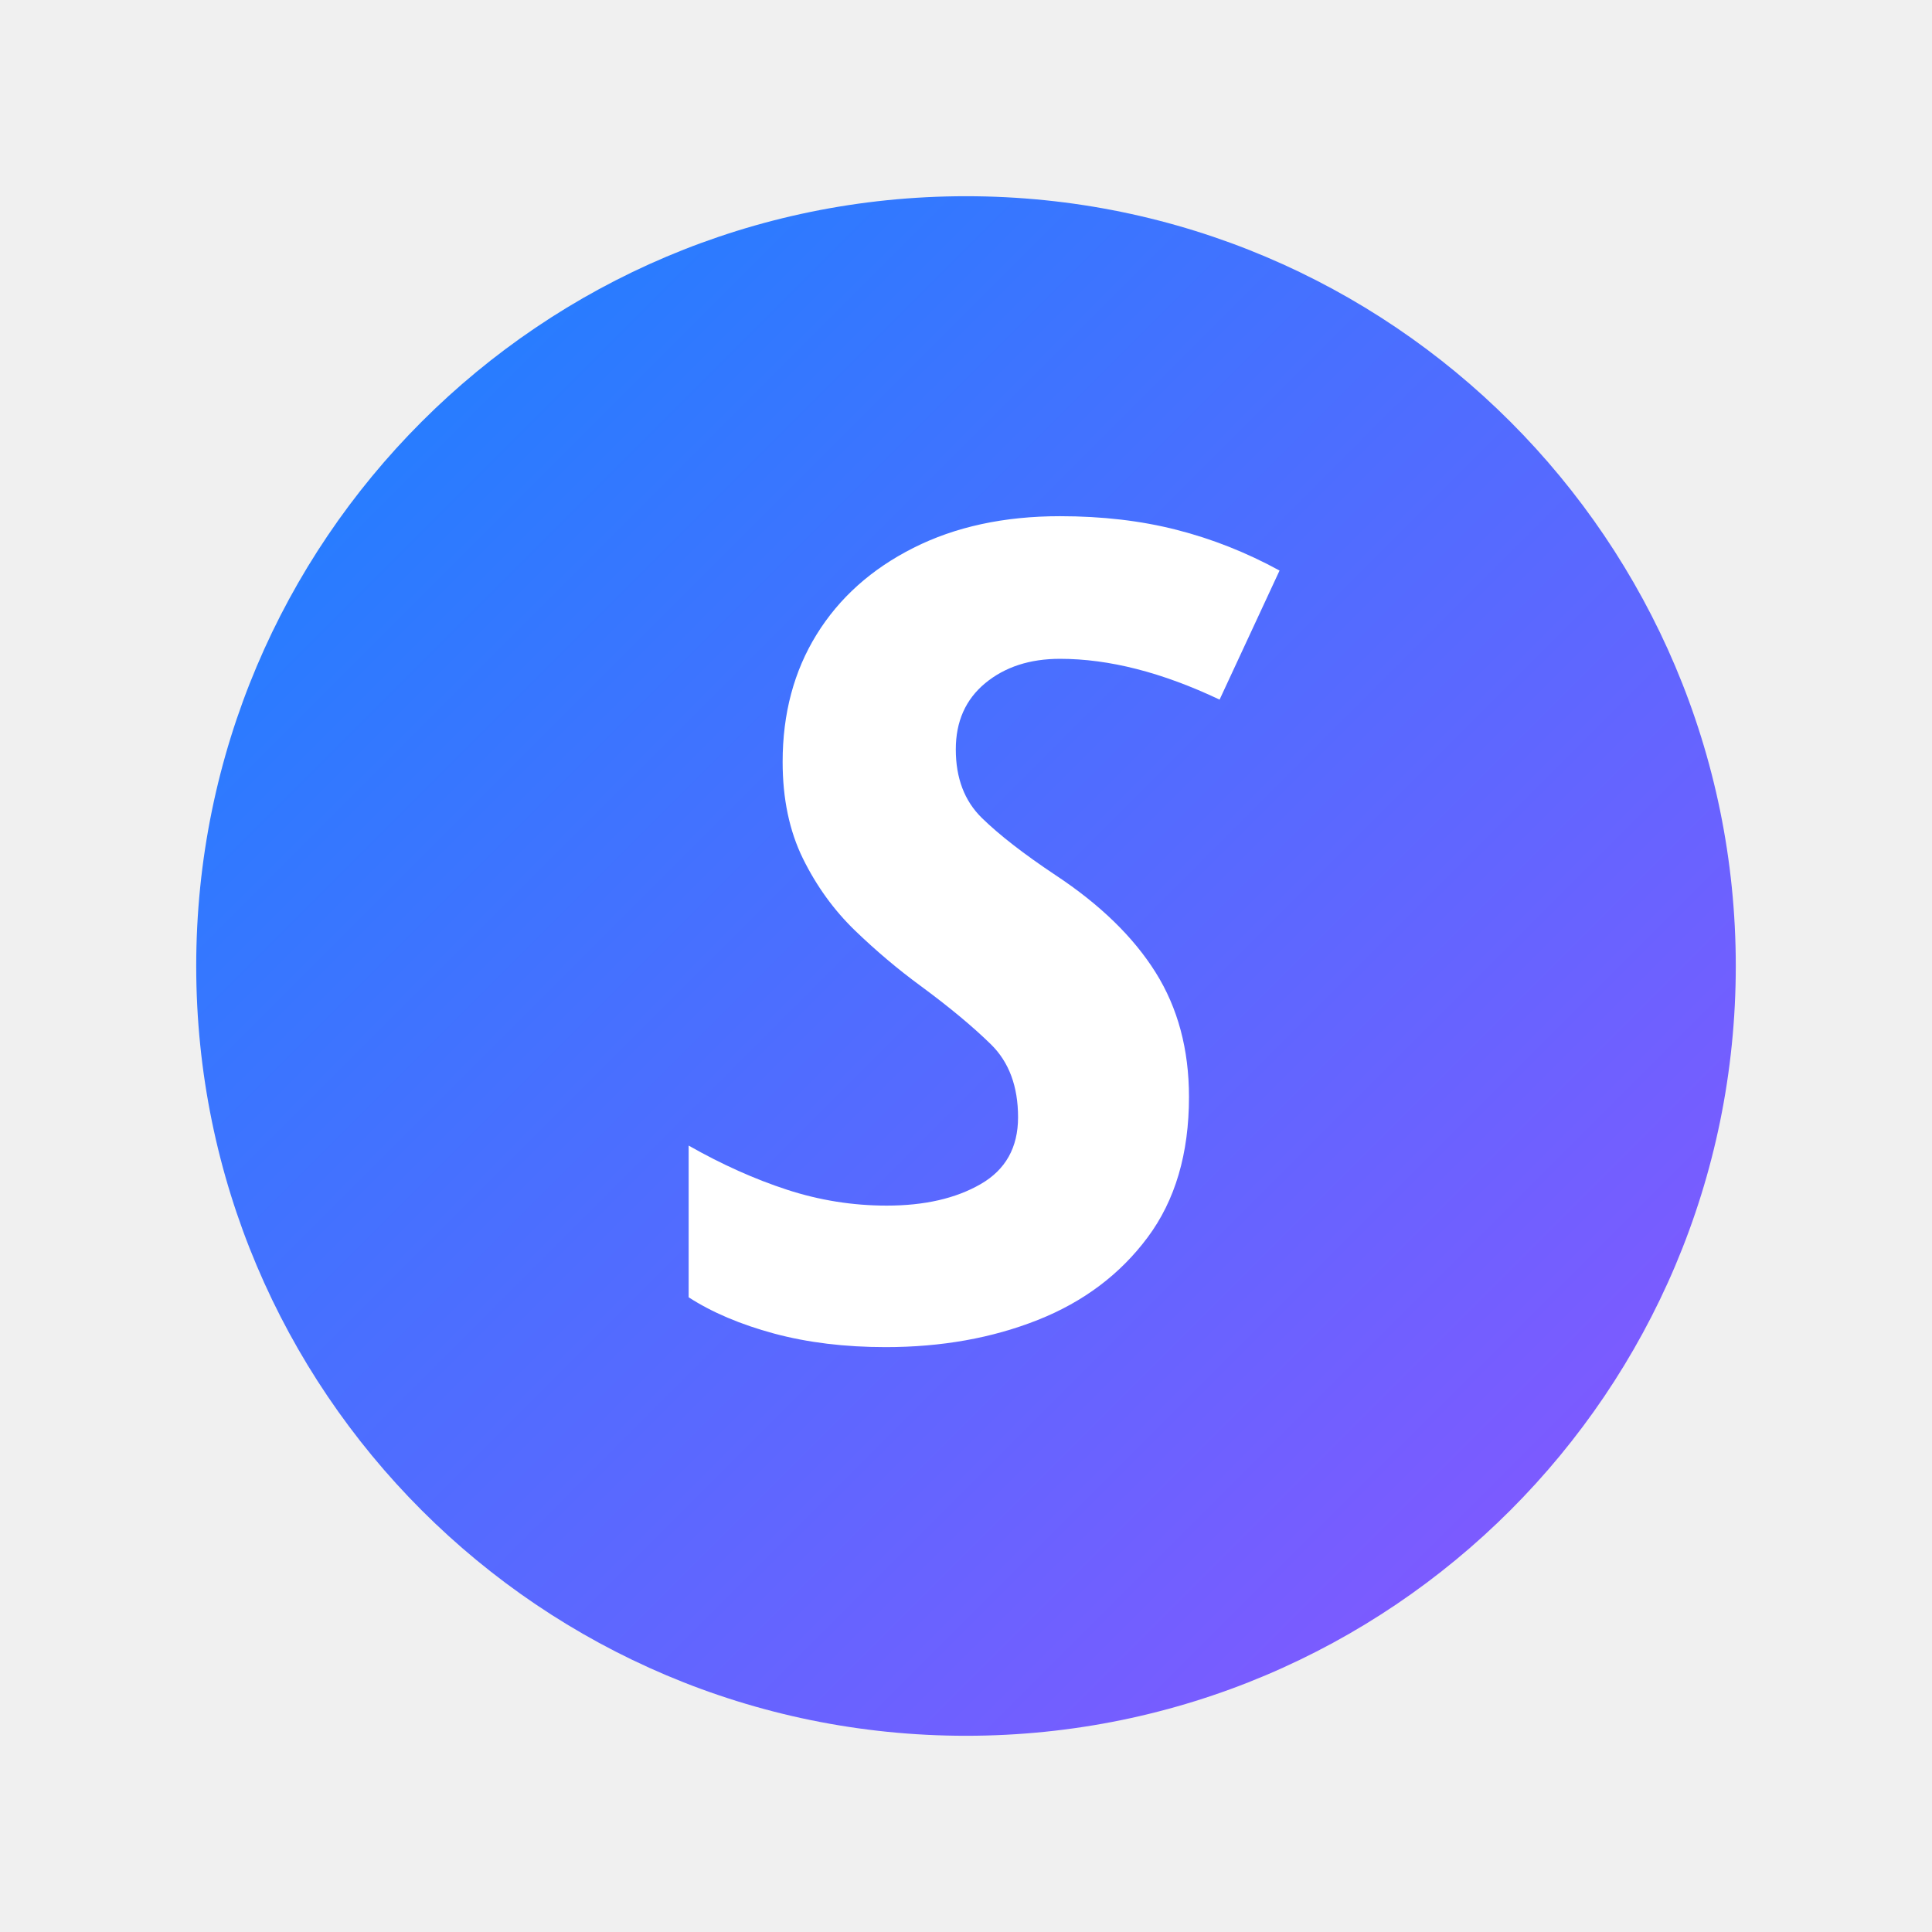
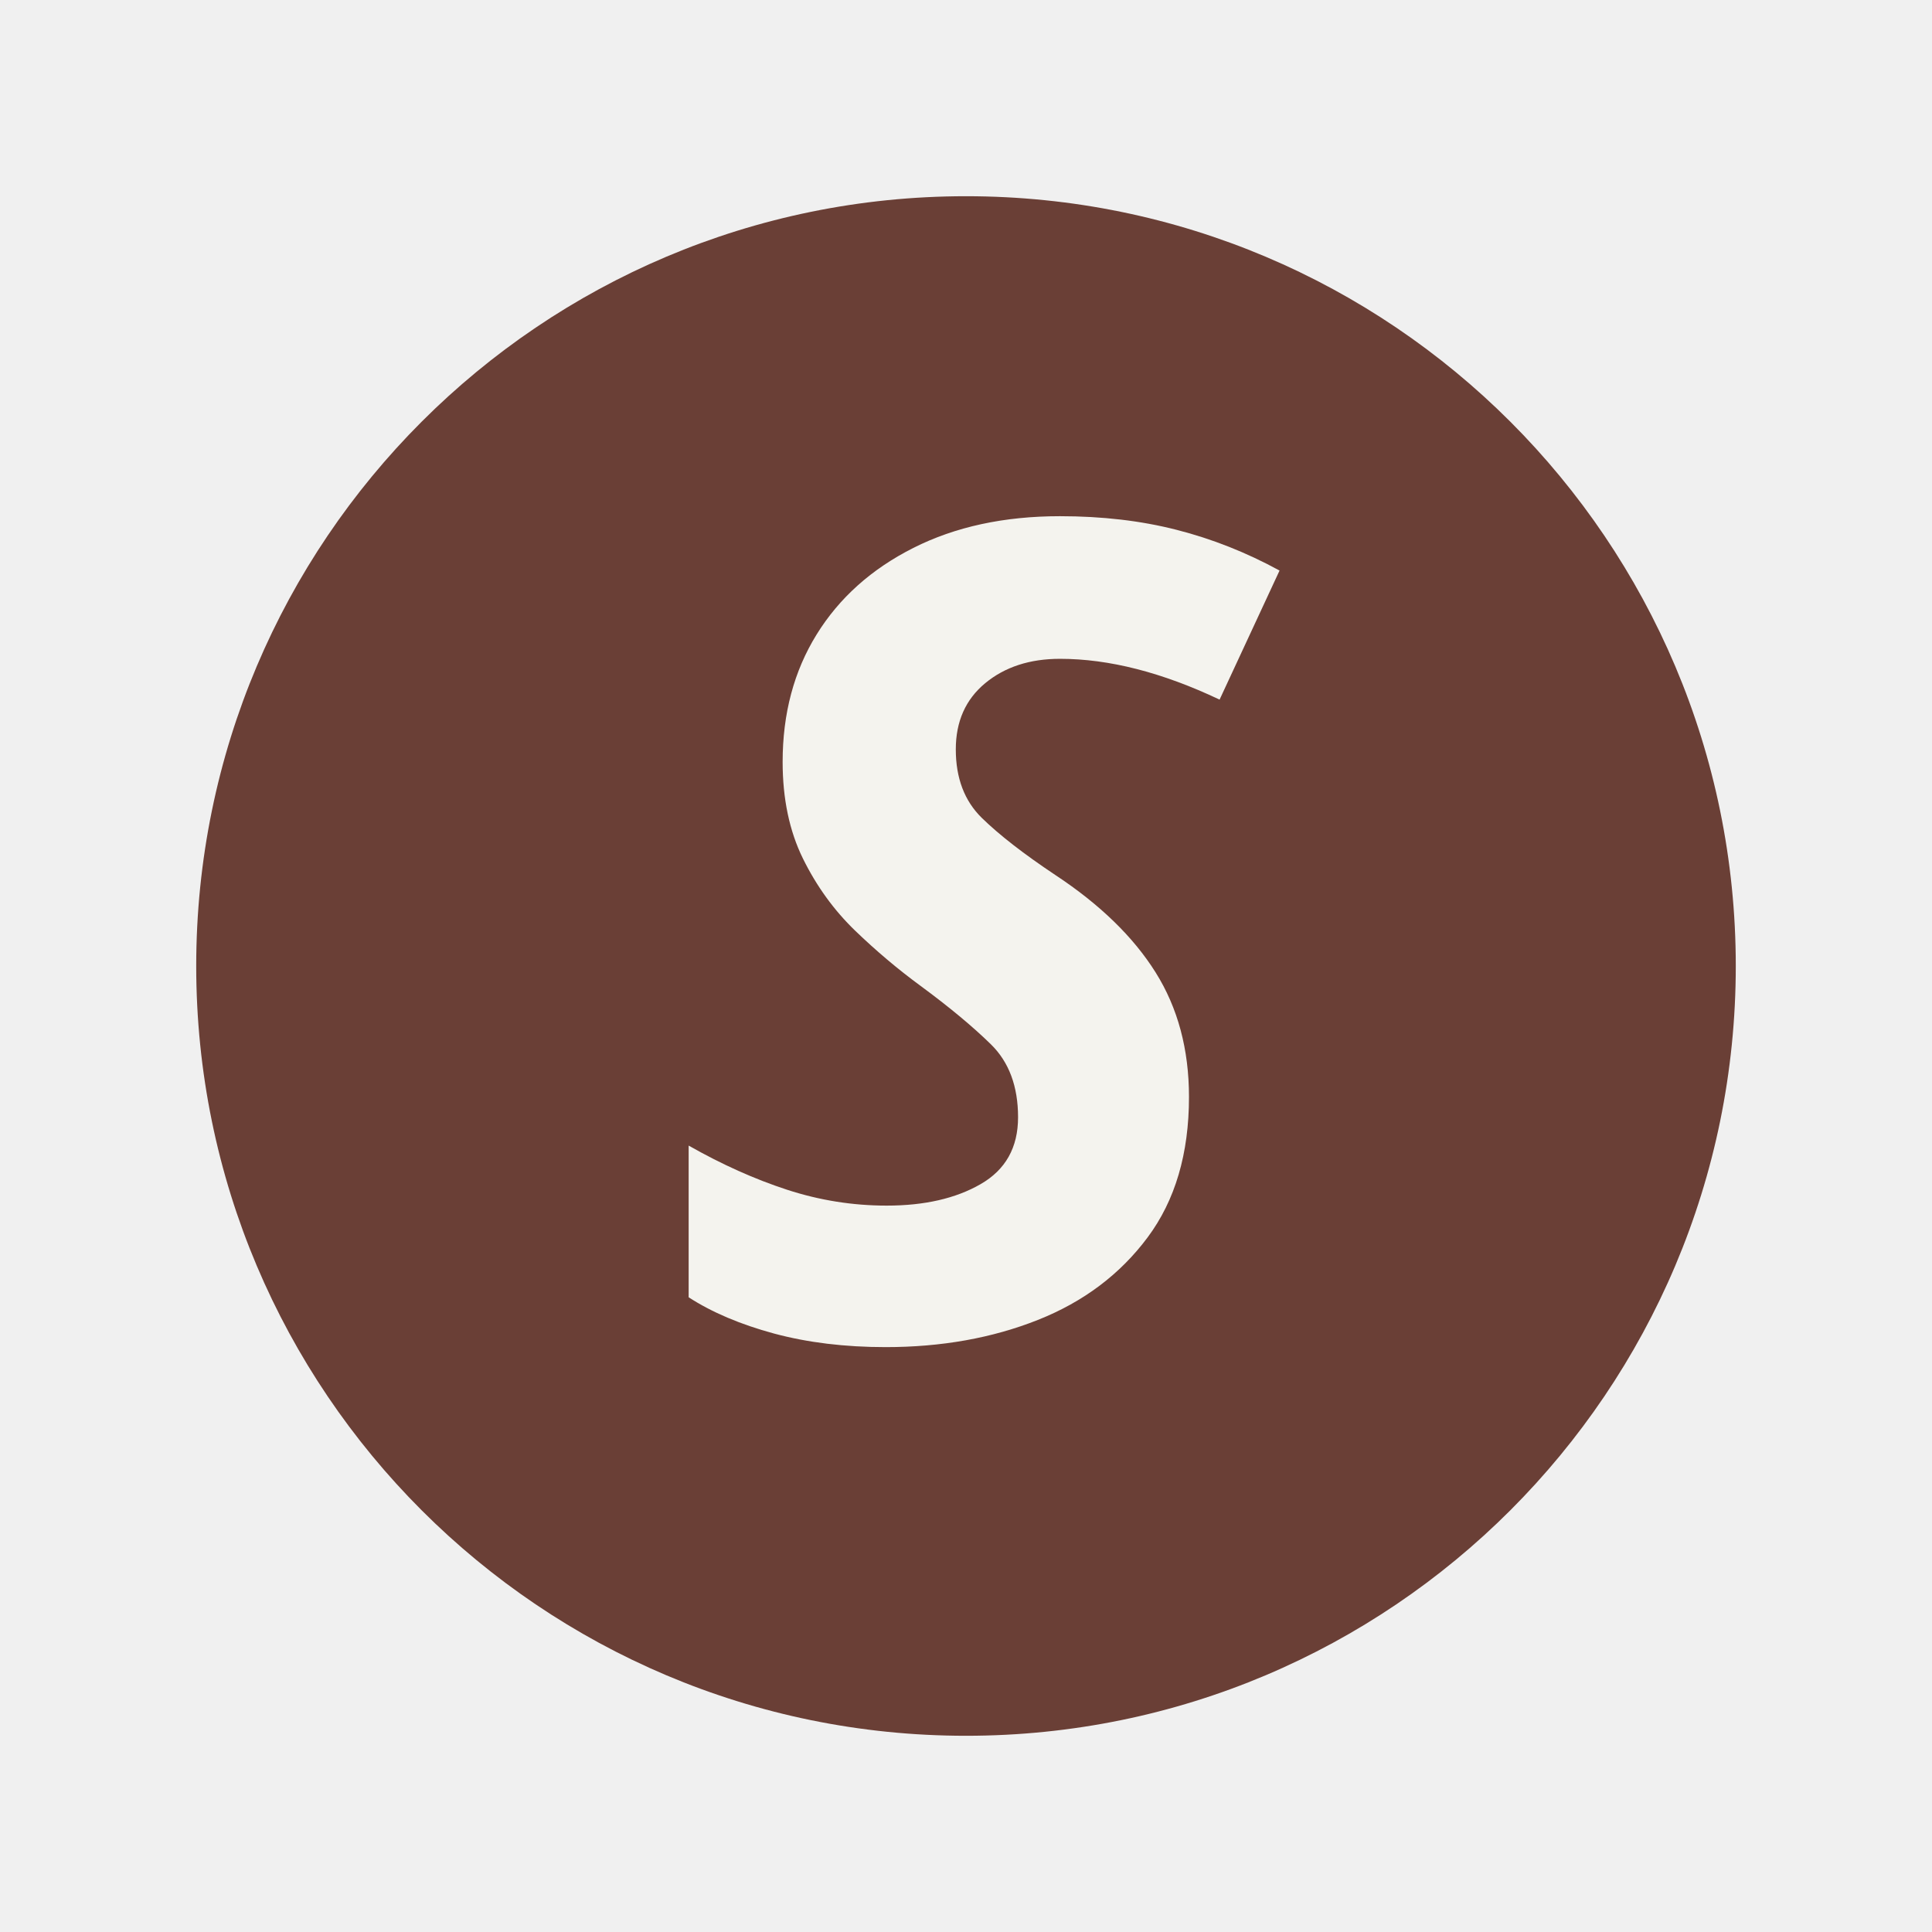
<svg xmlns="http://www.w3.org/2000/svg" viewBox="0 0 512 512">
-   <defs>
-     <linearGradient id="brand" x1="0" y1="0" x2="1" y2="1">
-       <stop offset="0" stop-color="#1783ff" />
-       <stop offset="1" stop-color="#8d54ff" />
-     </linearGradient>
-   </defs>
-   <circle cx="256" cy="256" r="204" fill="url(#brand)" />
-   <text x="256" y="354" fill="#fff" font-family="system-ui, sans-serif" font-size="300" font-style="italic" font-weight="750" text-anchor="middle">S</text>
+   <circle cx="256" cy="256" r="204" fill="#6A3F36" />
+   <text x="256" y="354" fill="#F4F3EE" font-family="system-ui, sans-serif" font-size="300" font-style="italic" font-weight="750" text-anchor="middle">S</text>
</svg>
